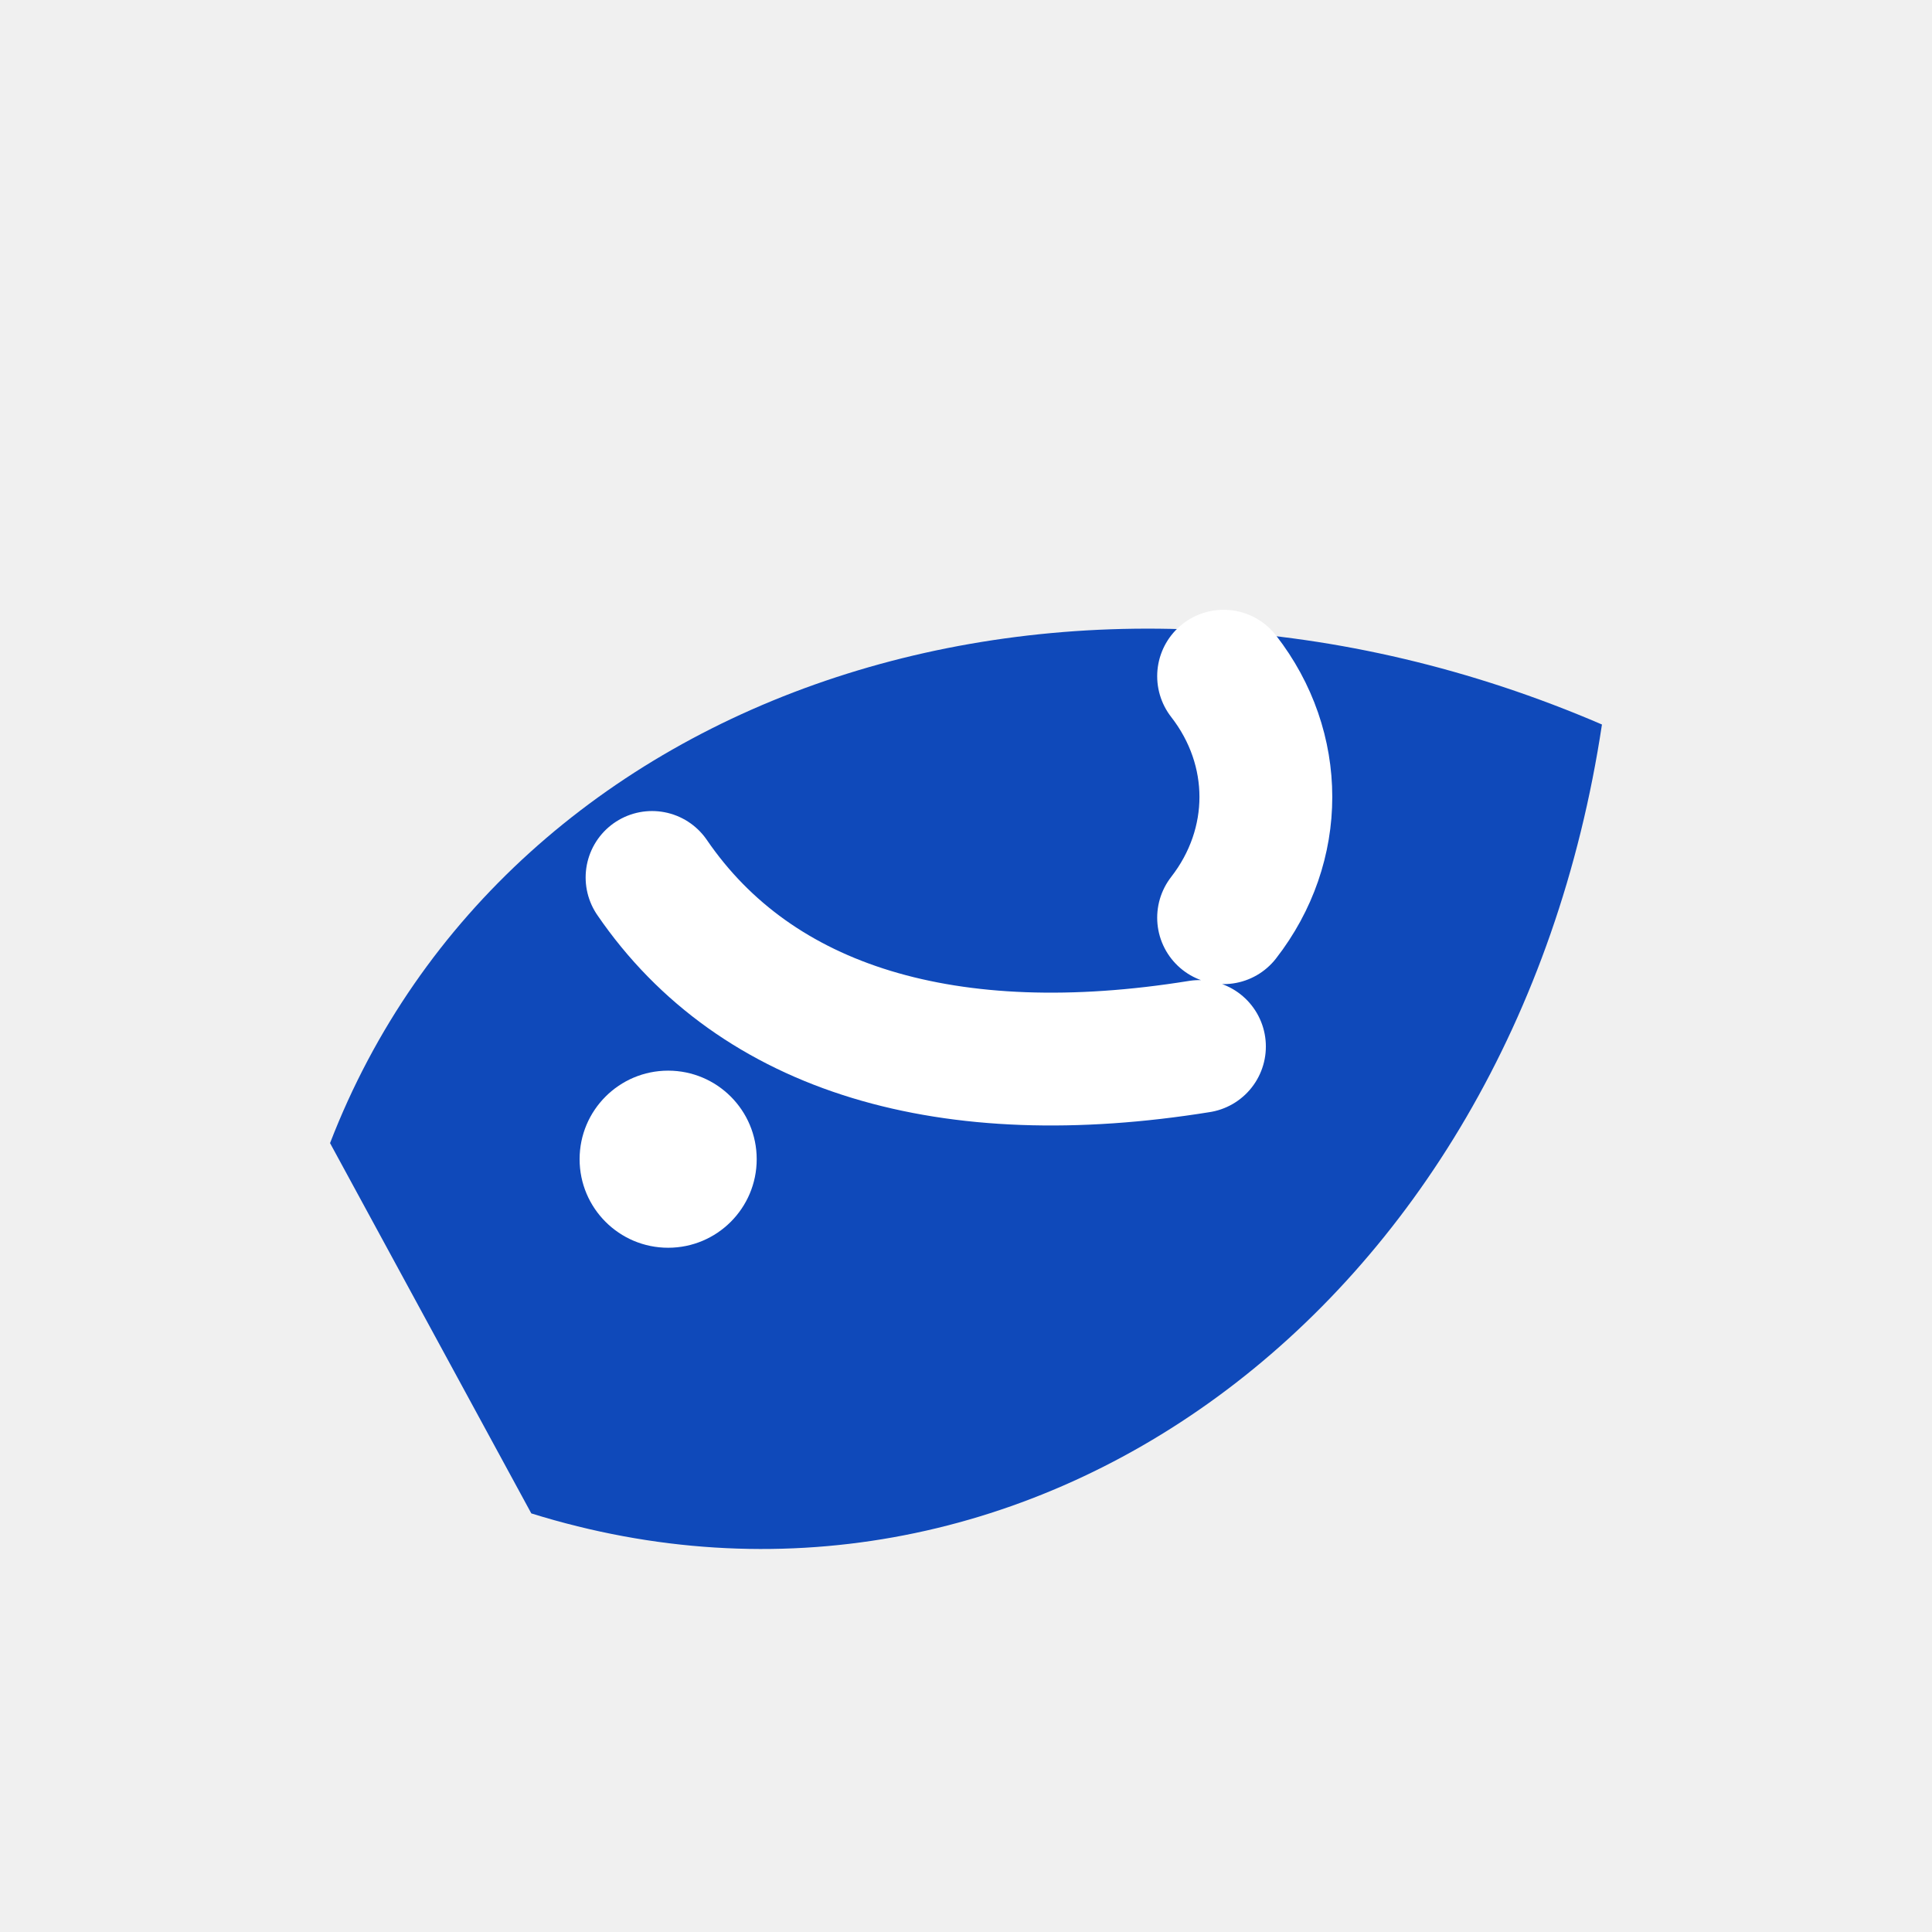
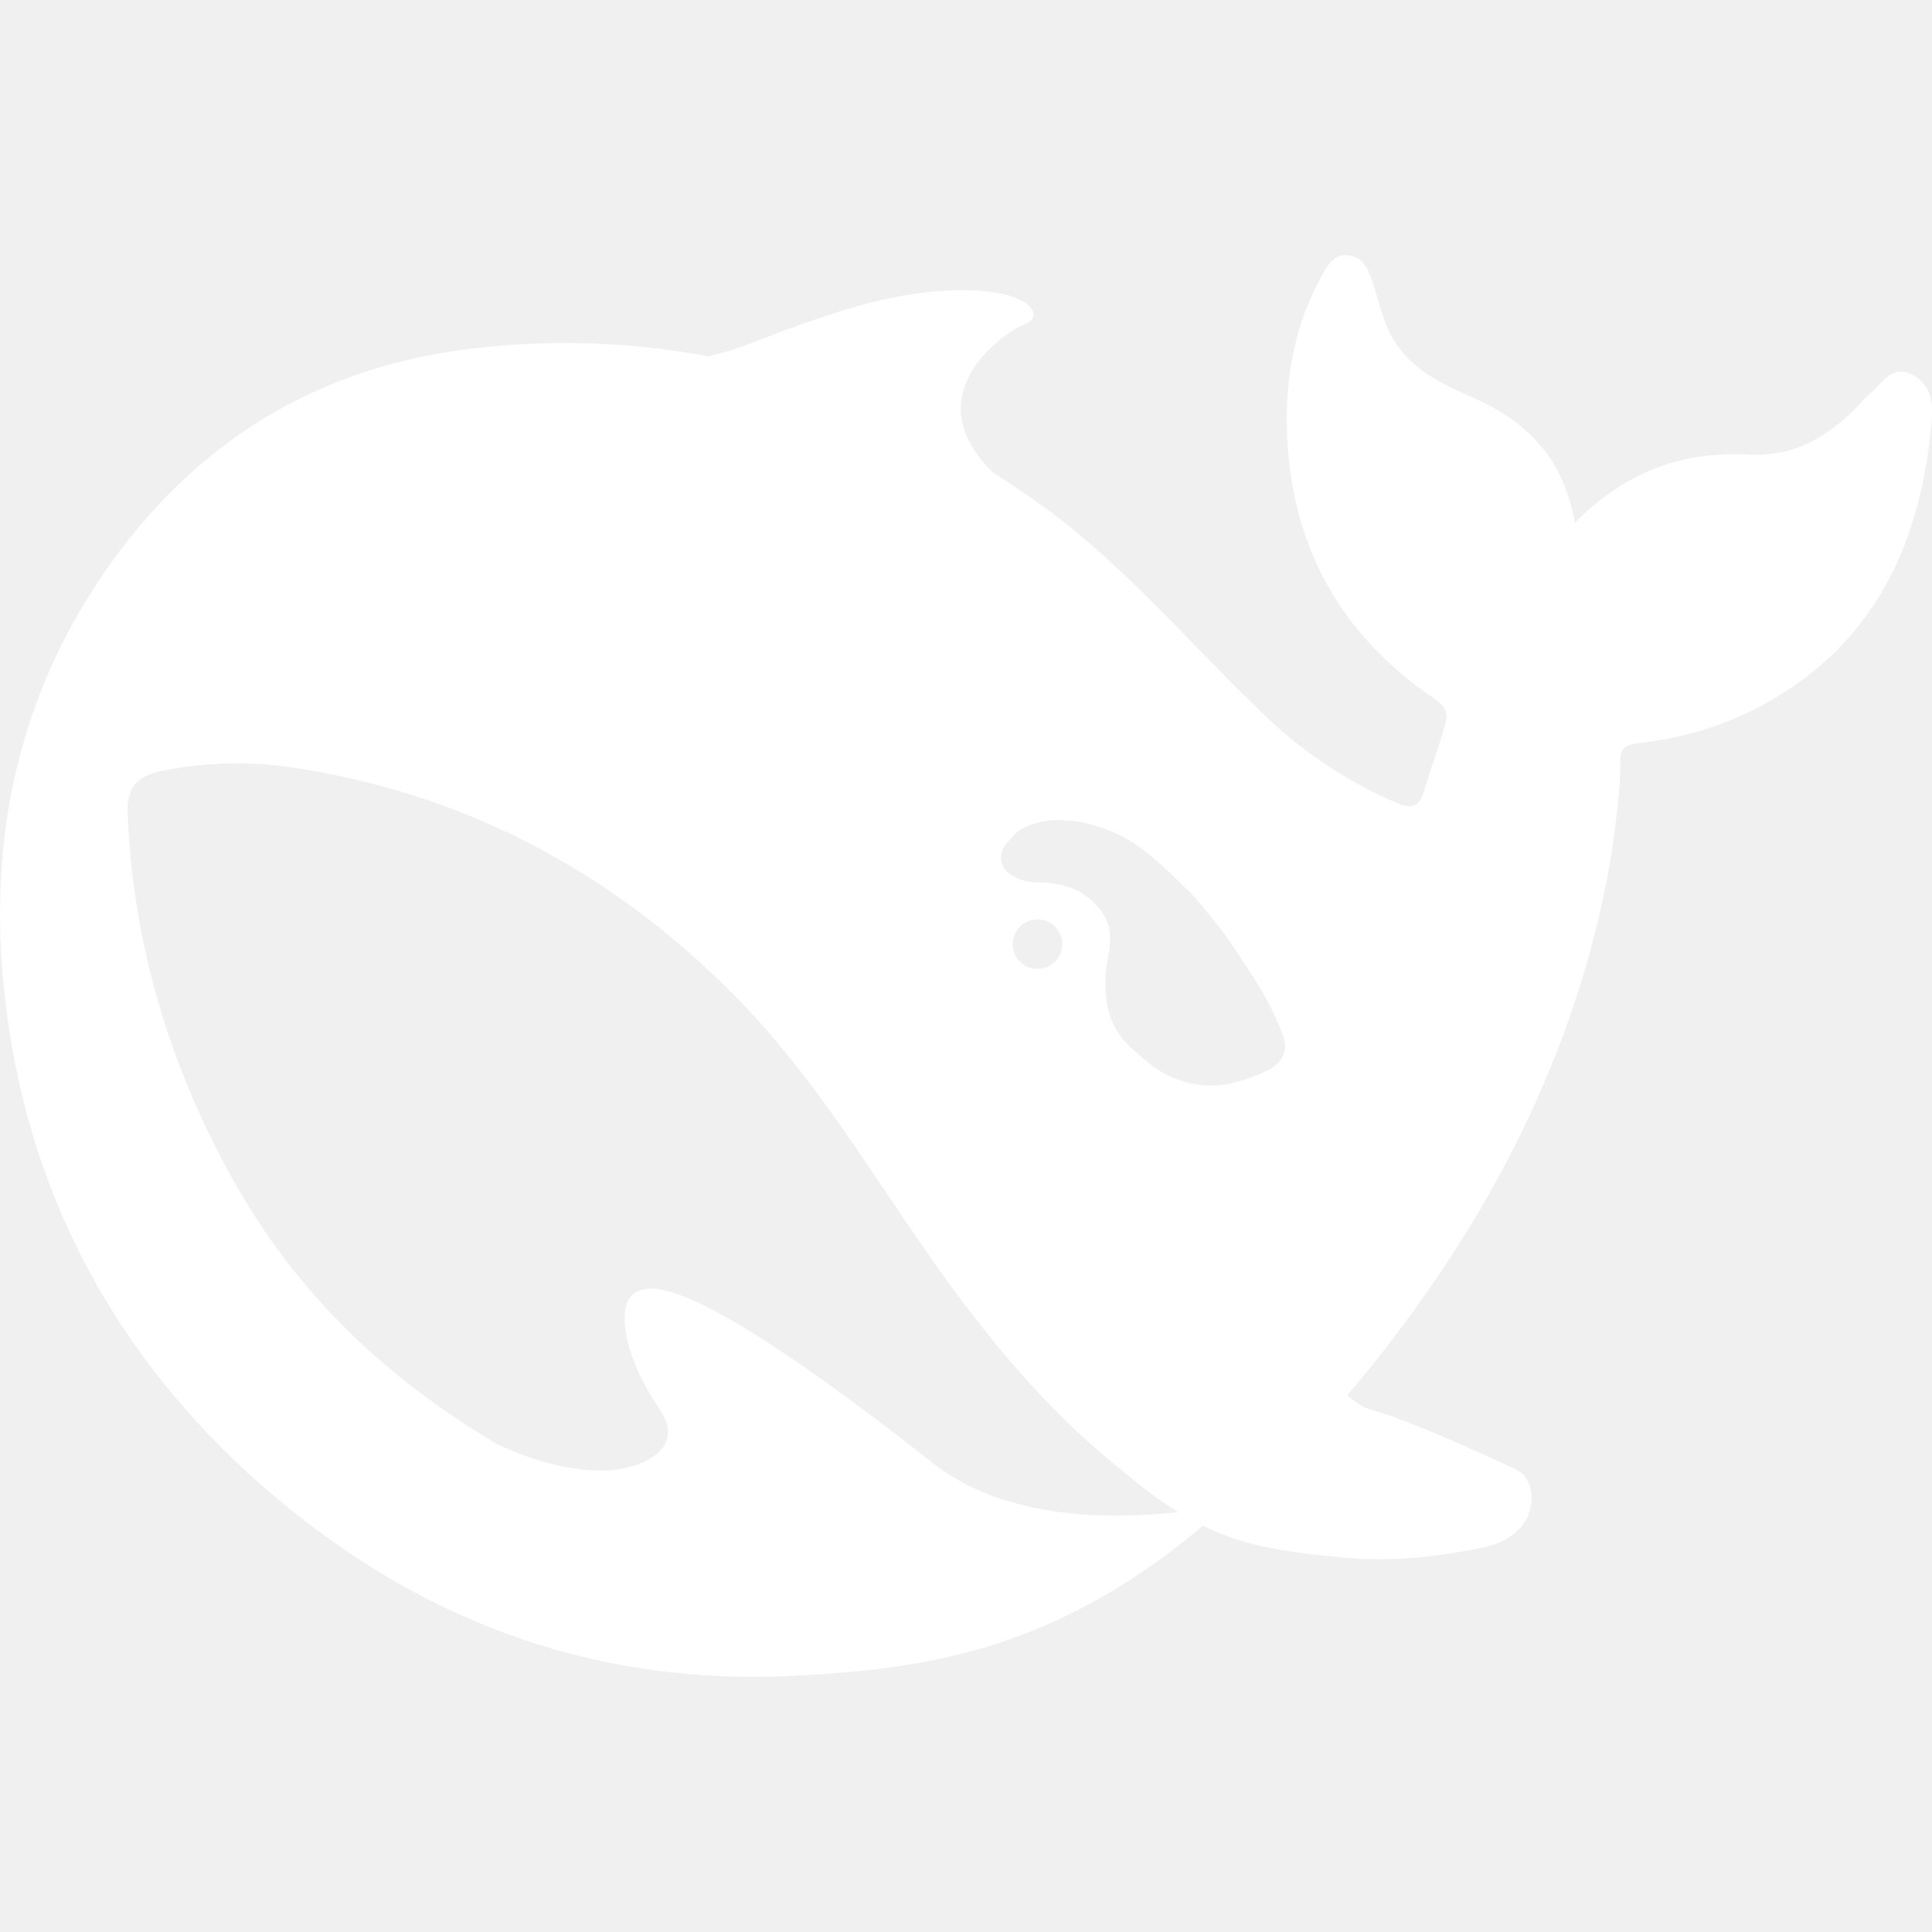
- <svg xmlns="http://www.w3.org/2000/svg" viewBox="0 0 24 24" role="img">
-   <path fill="#0F49BA" d="M4.1 14.2c2.2-5.7 9.3-8 15.8-5.2-1.1 7.3-7.2 11.7-13.3 9.8" />
-   <path fill="none" stroke="#ffffff" stroke-width="1.65" stroke-linecap="round" stroke-linejoin="round" d="M8.1 10.9c1.3 1.9 3.7 2.6 6.8 2.1M15.2 8.4c.7.9.7 2.1 0 3" />
-   <circle cx="8.3" cy="14.4" r="1.1" fill="#ffffff" />
+ <svg xmlns="http://www.w3.org/2000/svg" fill="#ffffff" role="img" viewBox="0 0 24 24">
+   <path d="M23.748 4.651c-.254-.124-.364.113-.512.233-.051.04-.094.09-.137.137-.372.397-.806.657-1.373.626-.829-.046-1.537.214-2.163.848-.133-.782-.575-1.248-1.247-1.548-.352-.155-.708-.311-.955-.65-.172-.24-.219-.509-.305-.774-.055-.16-.11-.323-.293-.35-.2-.031-.278.136-.356.276-.313.572-.434 1.202-.422 1.84.027 1.436.633 2.58 1.838 3.393.137.094.172.187.129.323-.082.28-.18.553-.266.833-.055.179-.137.218-.328.14a5.5 5.5 0 0 1-1.737-1.179c-.857-.828-1.631-1.743-2.597-2.46a12 12 0 0 0-.689-.47c-.985-.957.13-1.743.387-1.836.27-.098.094-.433-.778-.428-.872.003-1.67.295-2.687.685a3 3 0 0 1-.465.136 9.6 9.6 0 0 0-2.883-.101c-1.885.21-3.39 1.1-4.497 2.622C.082 8.776-.231 10.854.152 13.02c.403 2.284 1.568 4.175 3.36 5.653 1.857 1.533 3.997 2.284 6.438 2.14 1.482-.085 3.132-.284 4.994-1.86.47.234.962.328 1.78.398.629.058 1.235-.031 1.705-.129.735-.155.684-.836.418-.961-2.155-1.004-1.682-.595-2.112-.926 1.095-1.295 2.768-3.598 3.284-6.733.05-.346.115-.834.108-1.114-.004-.171.035-.238.23-.257a4.2 4.2 0 0 0 1.545-.475c1.397-.763 1.96-2.016 2.093-3.517.02-.23-.004-.467-.247-.588M11.58 18.168c-2.088-1.642-3.101-2.183-3.52-2.16-.39.024-.32.472-.234.763.09.288.207.487.371.74.114.167.192.416-.113.603-.673.416-1.842-.14-1.897-.168-1.361-.801-2.5-1.86-3.301-3.306-.775-1.393-1.225-2.888-1.299-4.482-.02-.385.094-.522.477-.592a4.7 4.7 0 0 1 1.53-.038c2.131.311 3.946 1.264 5.467 2.774.868.86 1.525 1.887 2.202 2.89.72 1.066 1.494 2.082 2.48 2.915.348.291.626.513.892.677-.802.09-2.14.109-3.055-.615zm1.001-6.44a.306.306 0 0 1 .415-.287.3.3 0 0 1 .113.074.3.3 0 0 1 .086.214c0 .17-.136.307-.308.307a.303.303 0 0 1-.306-.307m3.11 1.596c-.2.081-.4.151-.591.16a1.25 1.25 0 0 1-.798-.254c-.274-.23-.47-.358-.551-.758a1.7 1.7 0 0 1 .015-.588c.07-.327-.007-.537-.238-.727-.188-.156-.426-.199-.689-.199a.6.6 0 0 1-.254-.078.253.253 0 0 1-.114-.358 1 1 0 0 1 .192-.21c.356-.202.767-.136 1.146.016.352.144.618.408 1.001.782.392.451.462.576.685.915.176.264.336.536.446.848.066.194-.02.353-.25.45" />
</svg>
